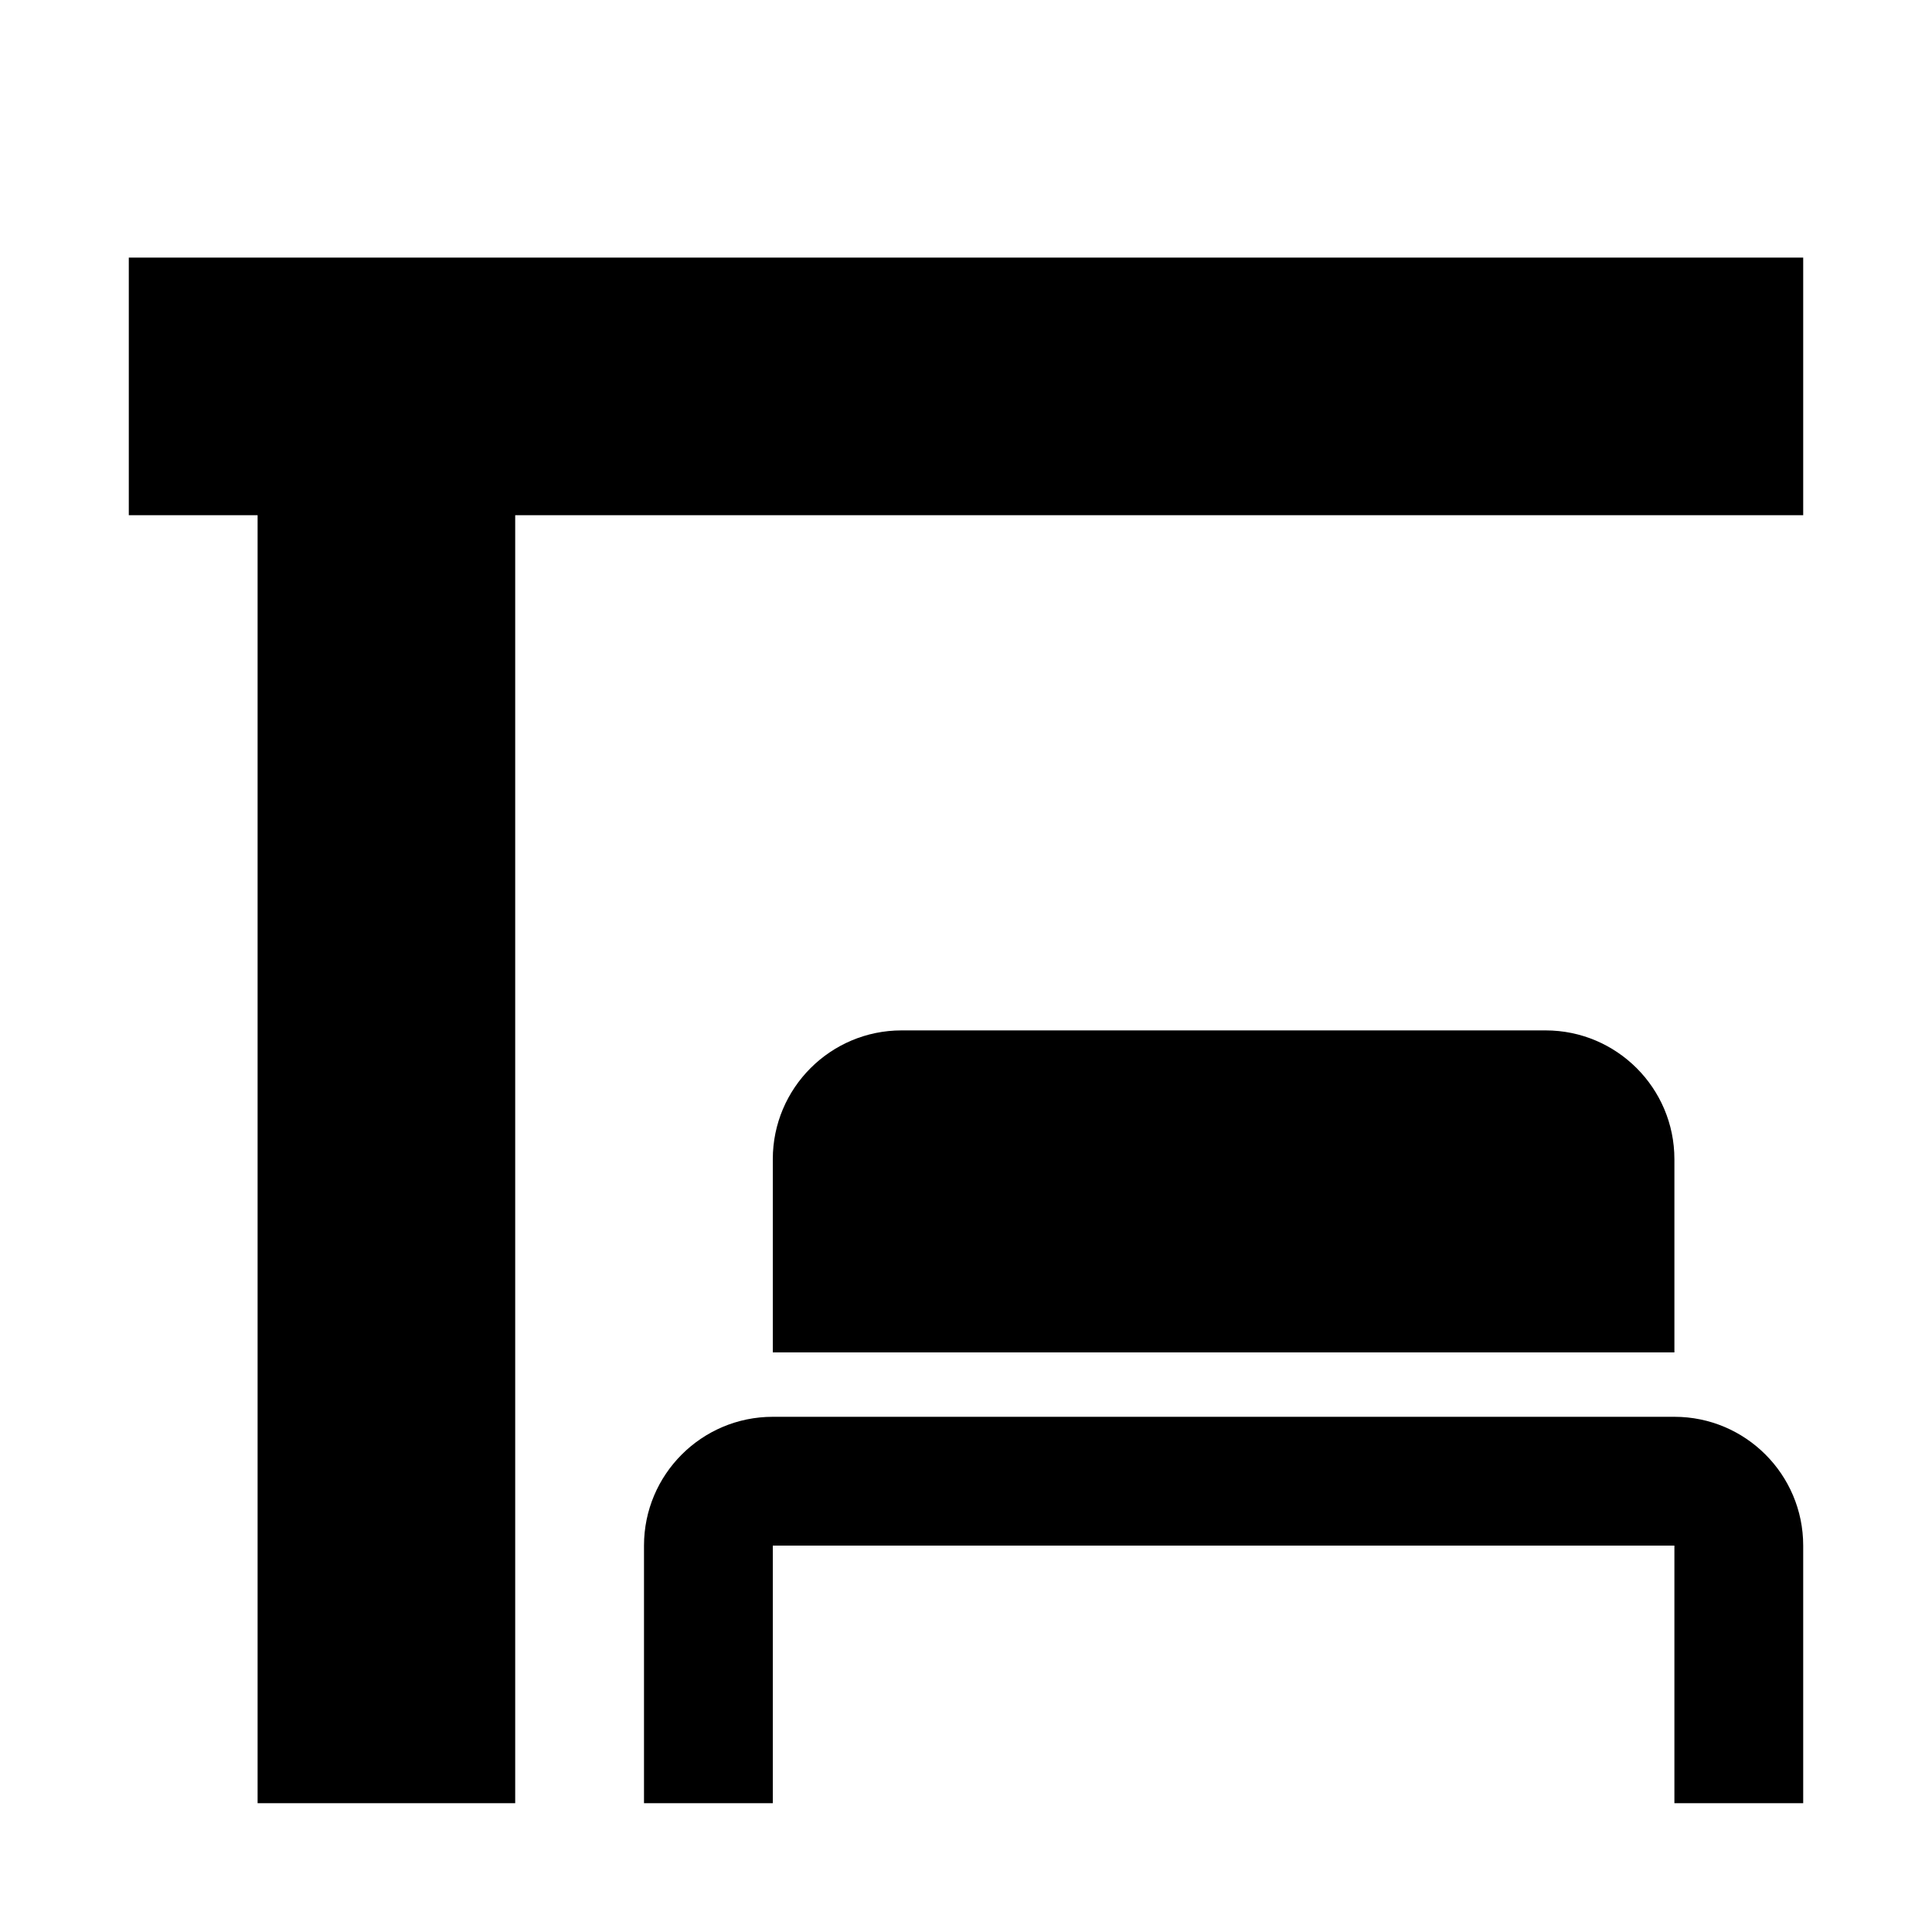
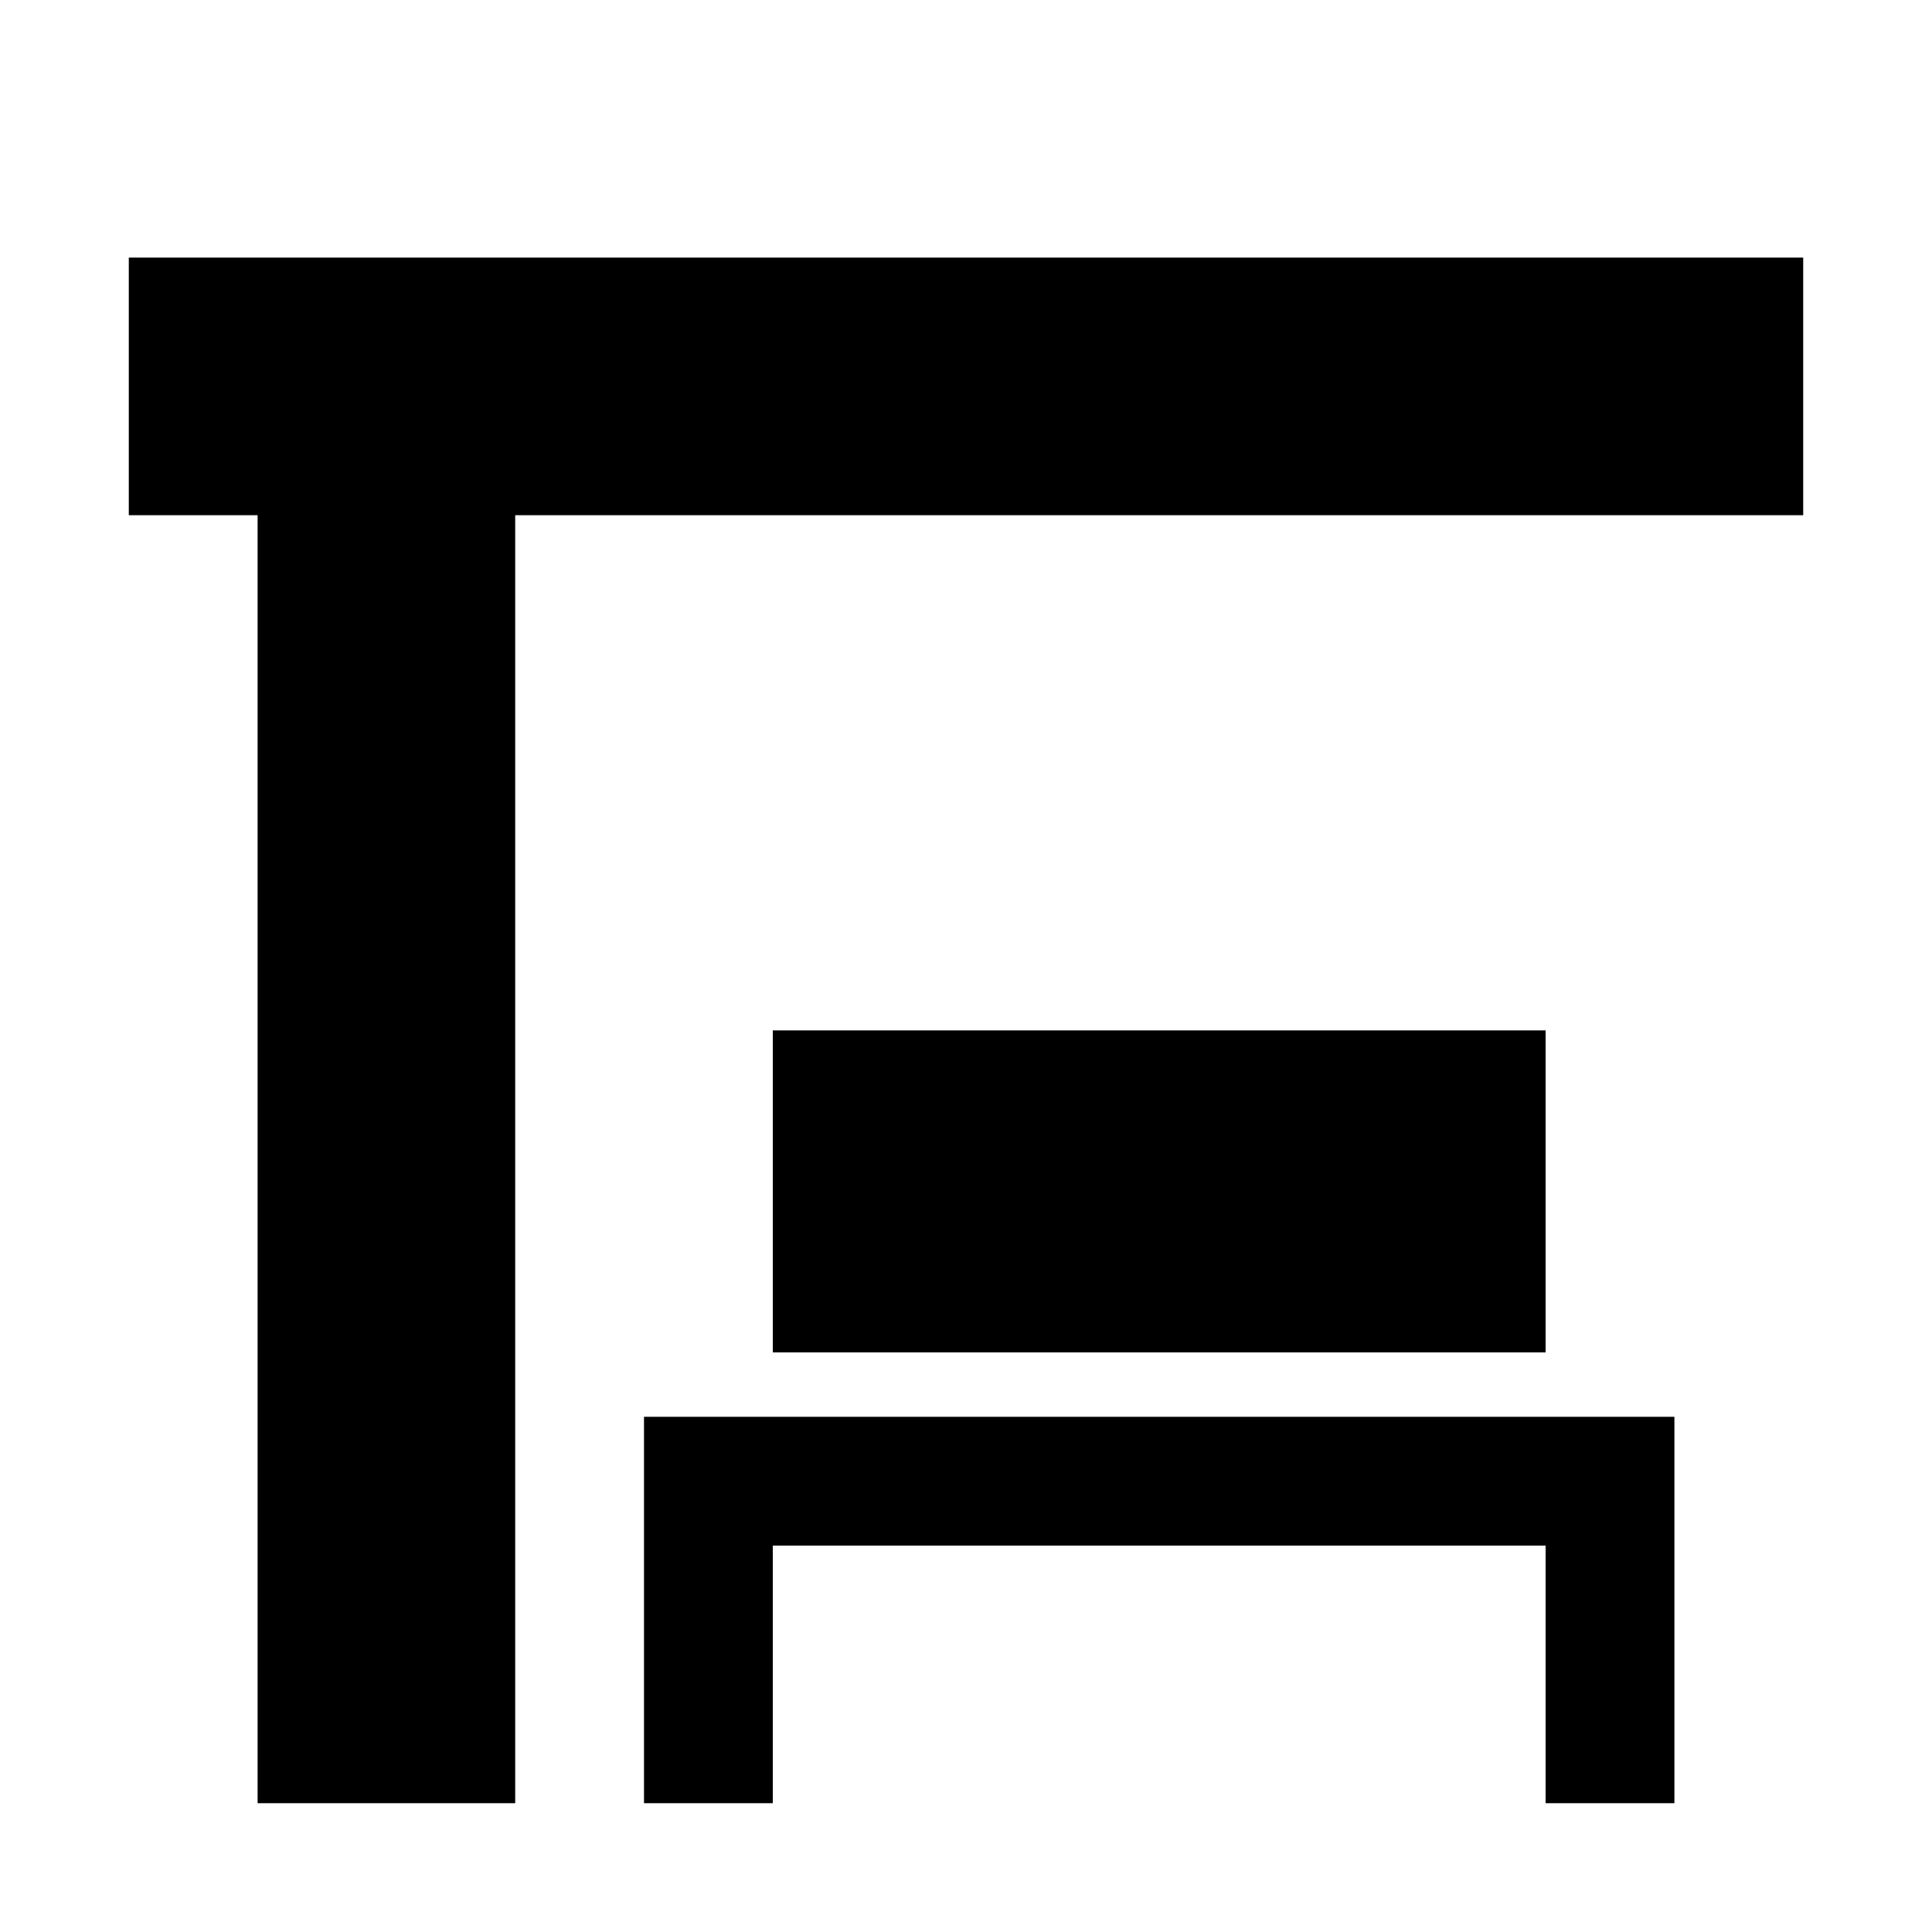
<svg xmlns="http://www.w3.org/2000/svg" width="15px" height="15px" viewBox="0 0 15 15" version="1.1">
-   <path d="M4,4 L4,14 L2,14 L2,4 L1,4 L1,2 L14,2 L14,4 L4,4 Z M5,12 C5,11.448 5.448,11 6,11 L13,11 C13.552,11 14,11.448 14,12 L14,14 L13,14 L13,12 L6,12 L6,14 L5,14 L5,12 Z M7,8 L12,8 C12.552,8 13,8.448 13,9 L13,10.5 L6,10.5 L6,9 C6,8.448 6.448,8 7,8 Z" />
+   <path d="M4,4 L4,14 L2,14 L2,4 L1,4 L1,2 L14,2 L14,4 L4,4 Z M5,11 L13,11 L13,14 L12,14 L12,12 L6,12 L6,14 L5,14 L5,11 Z M6,8 L12,8 L12,10.5 L6,10.5 L6,8 Z" />
</svg>
